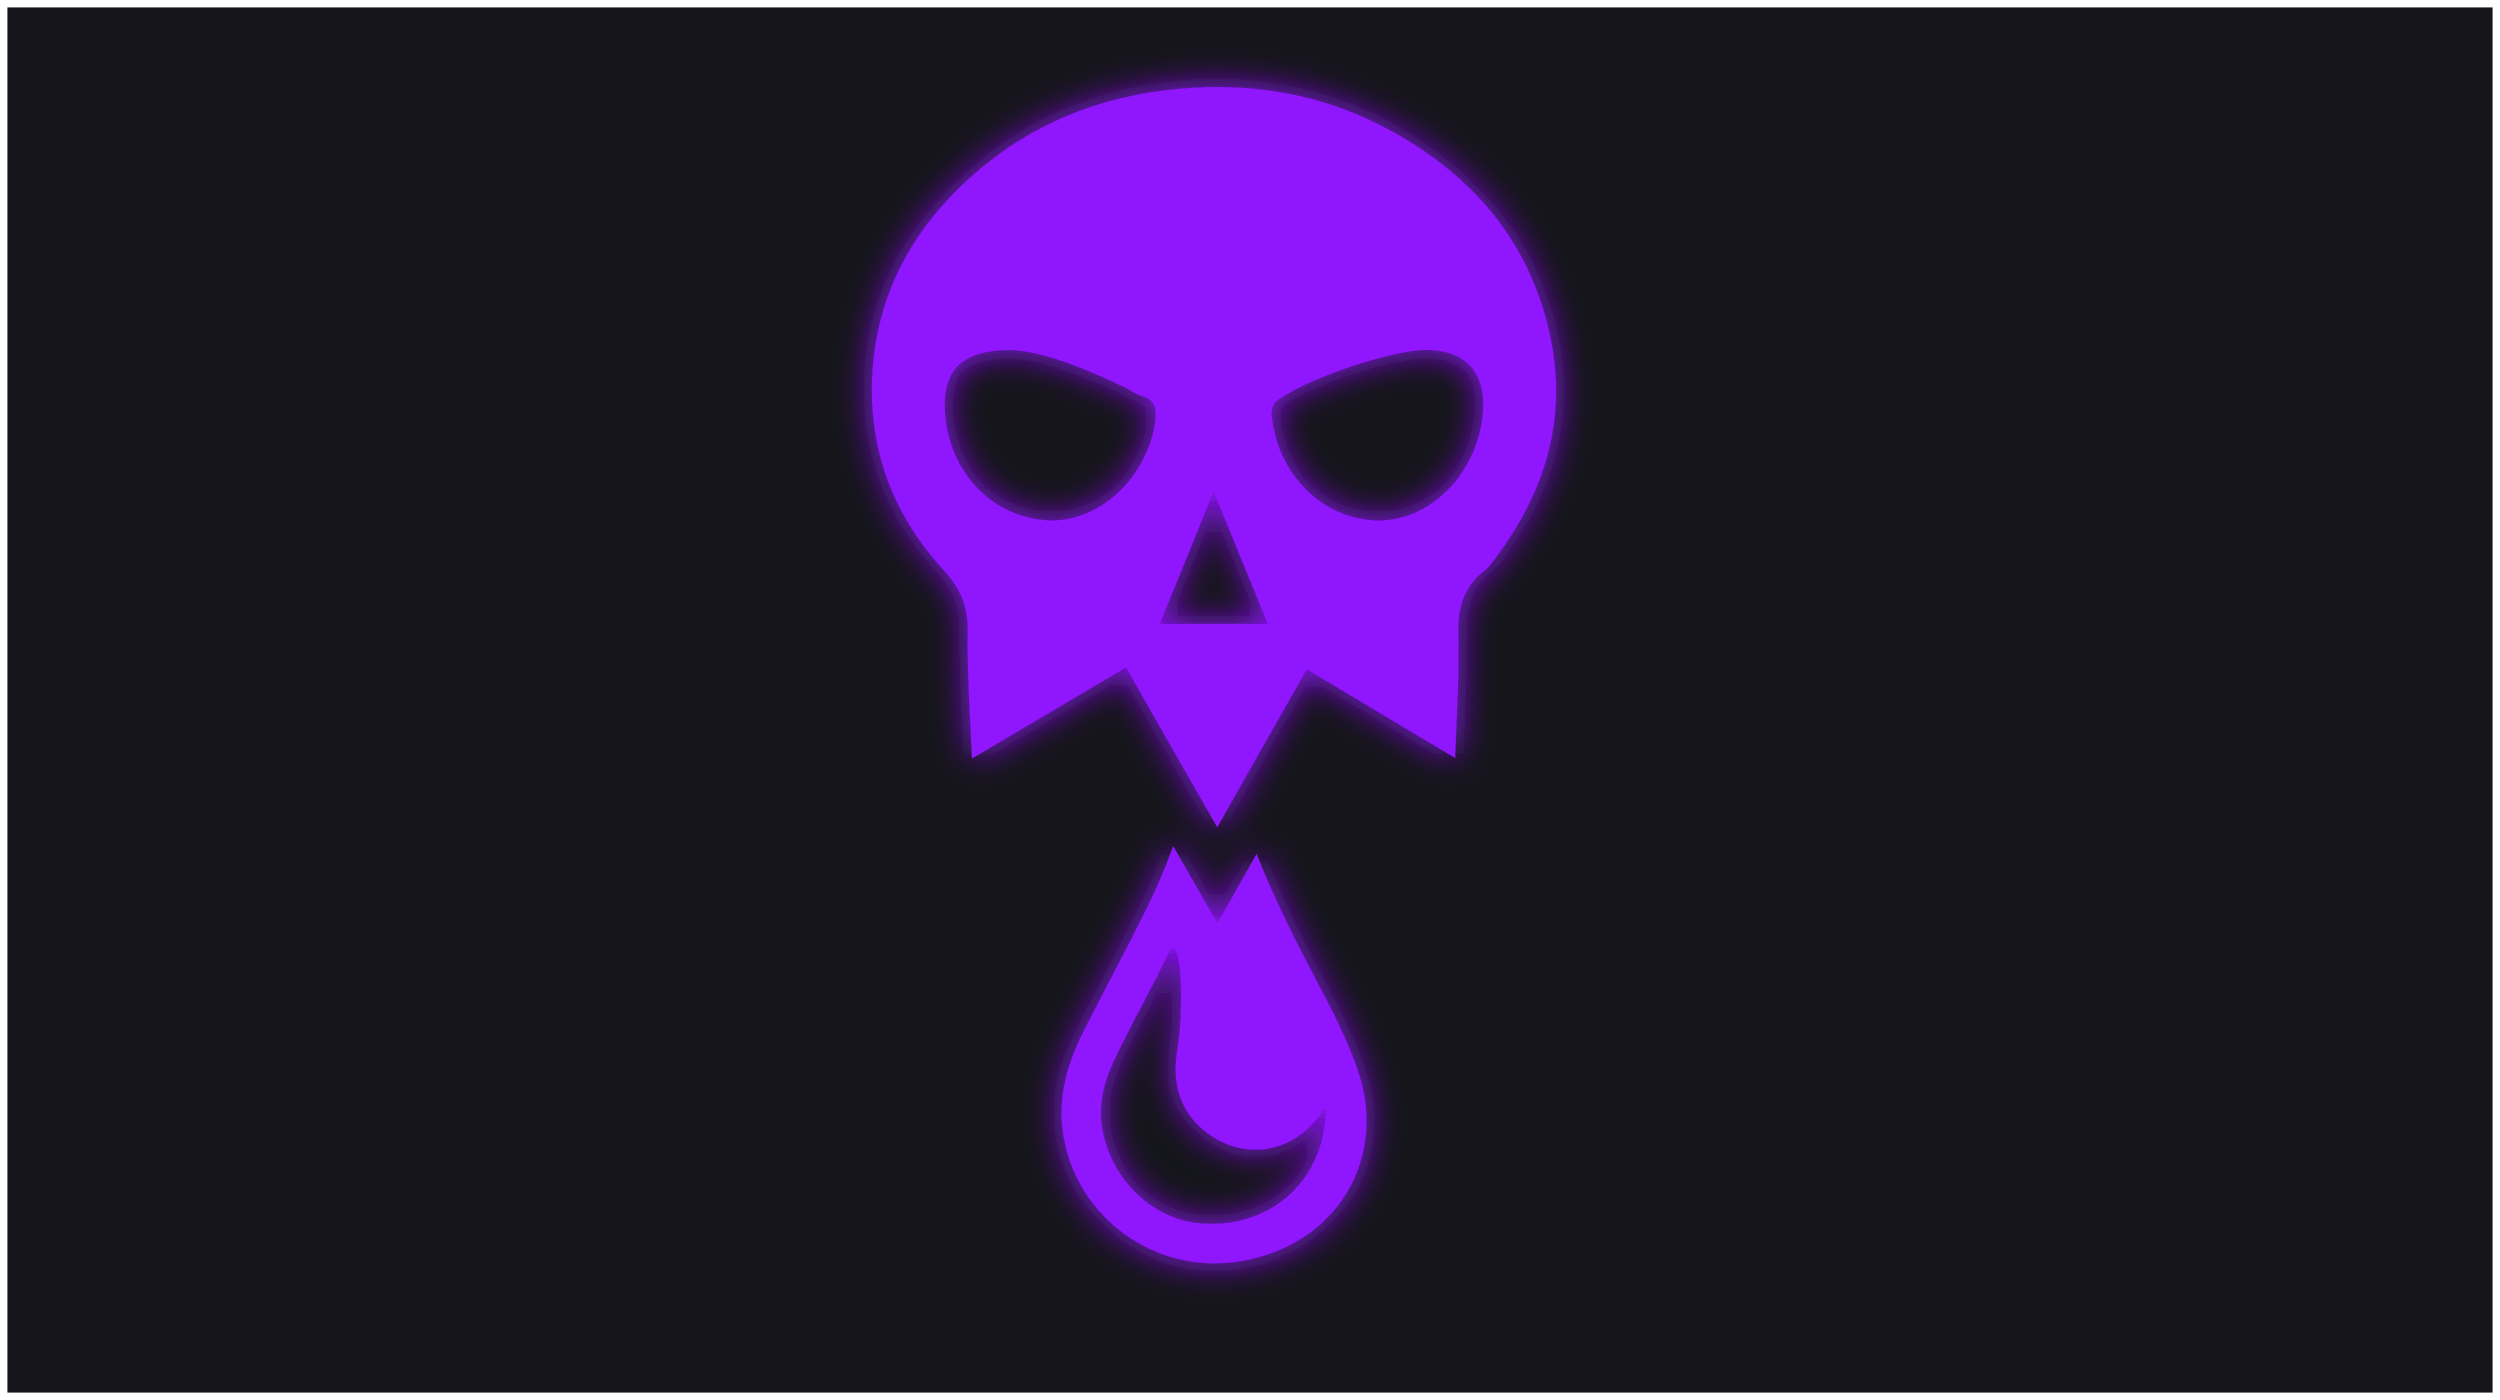
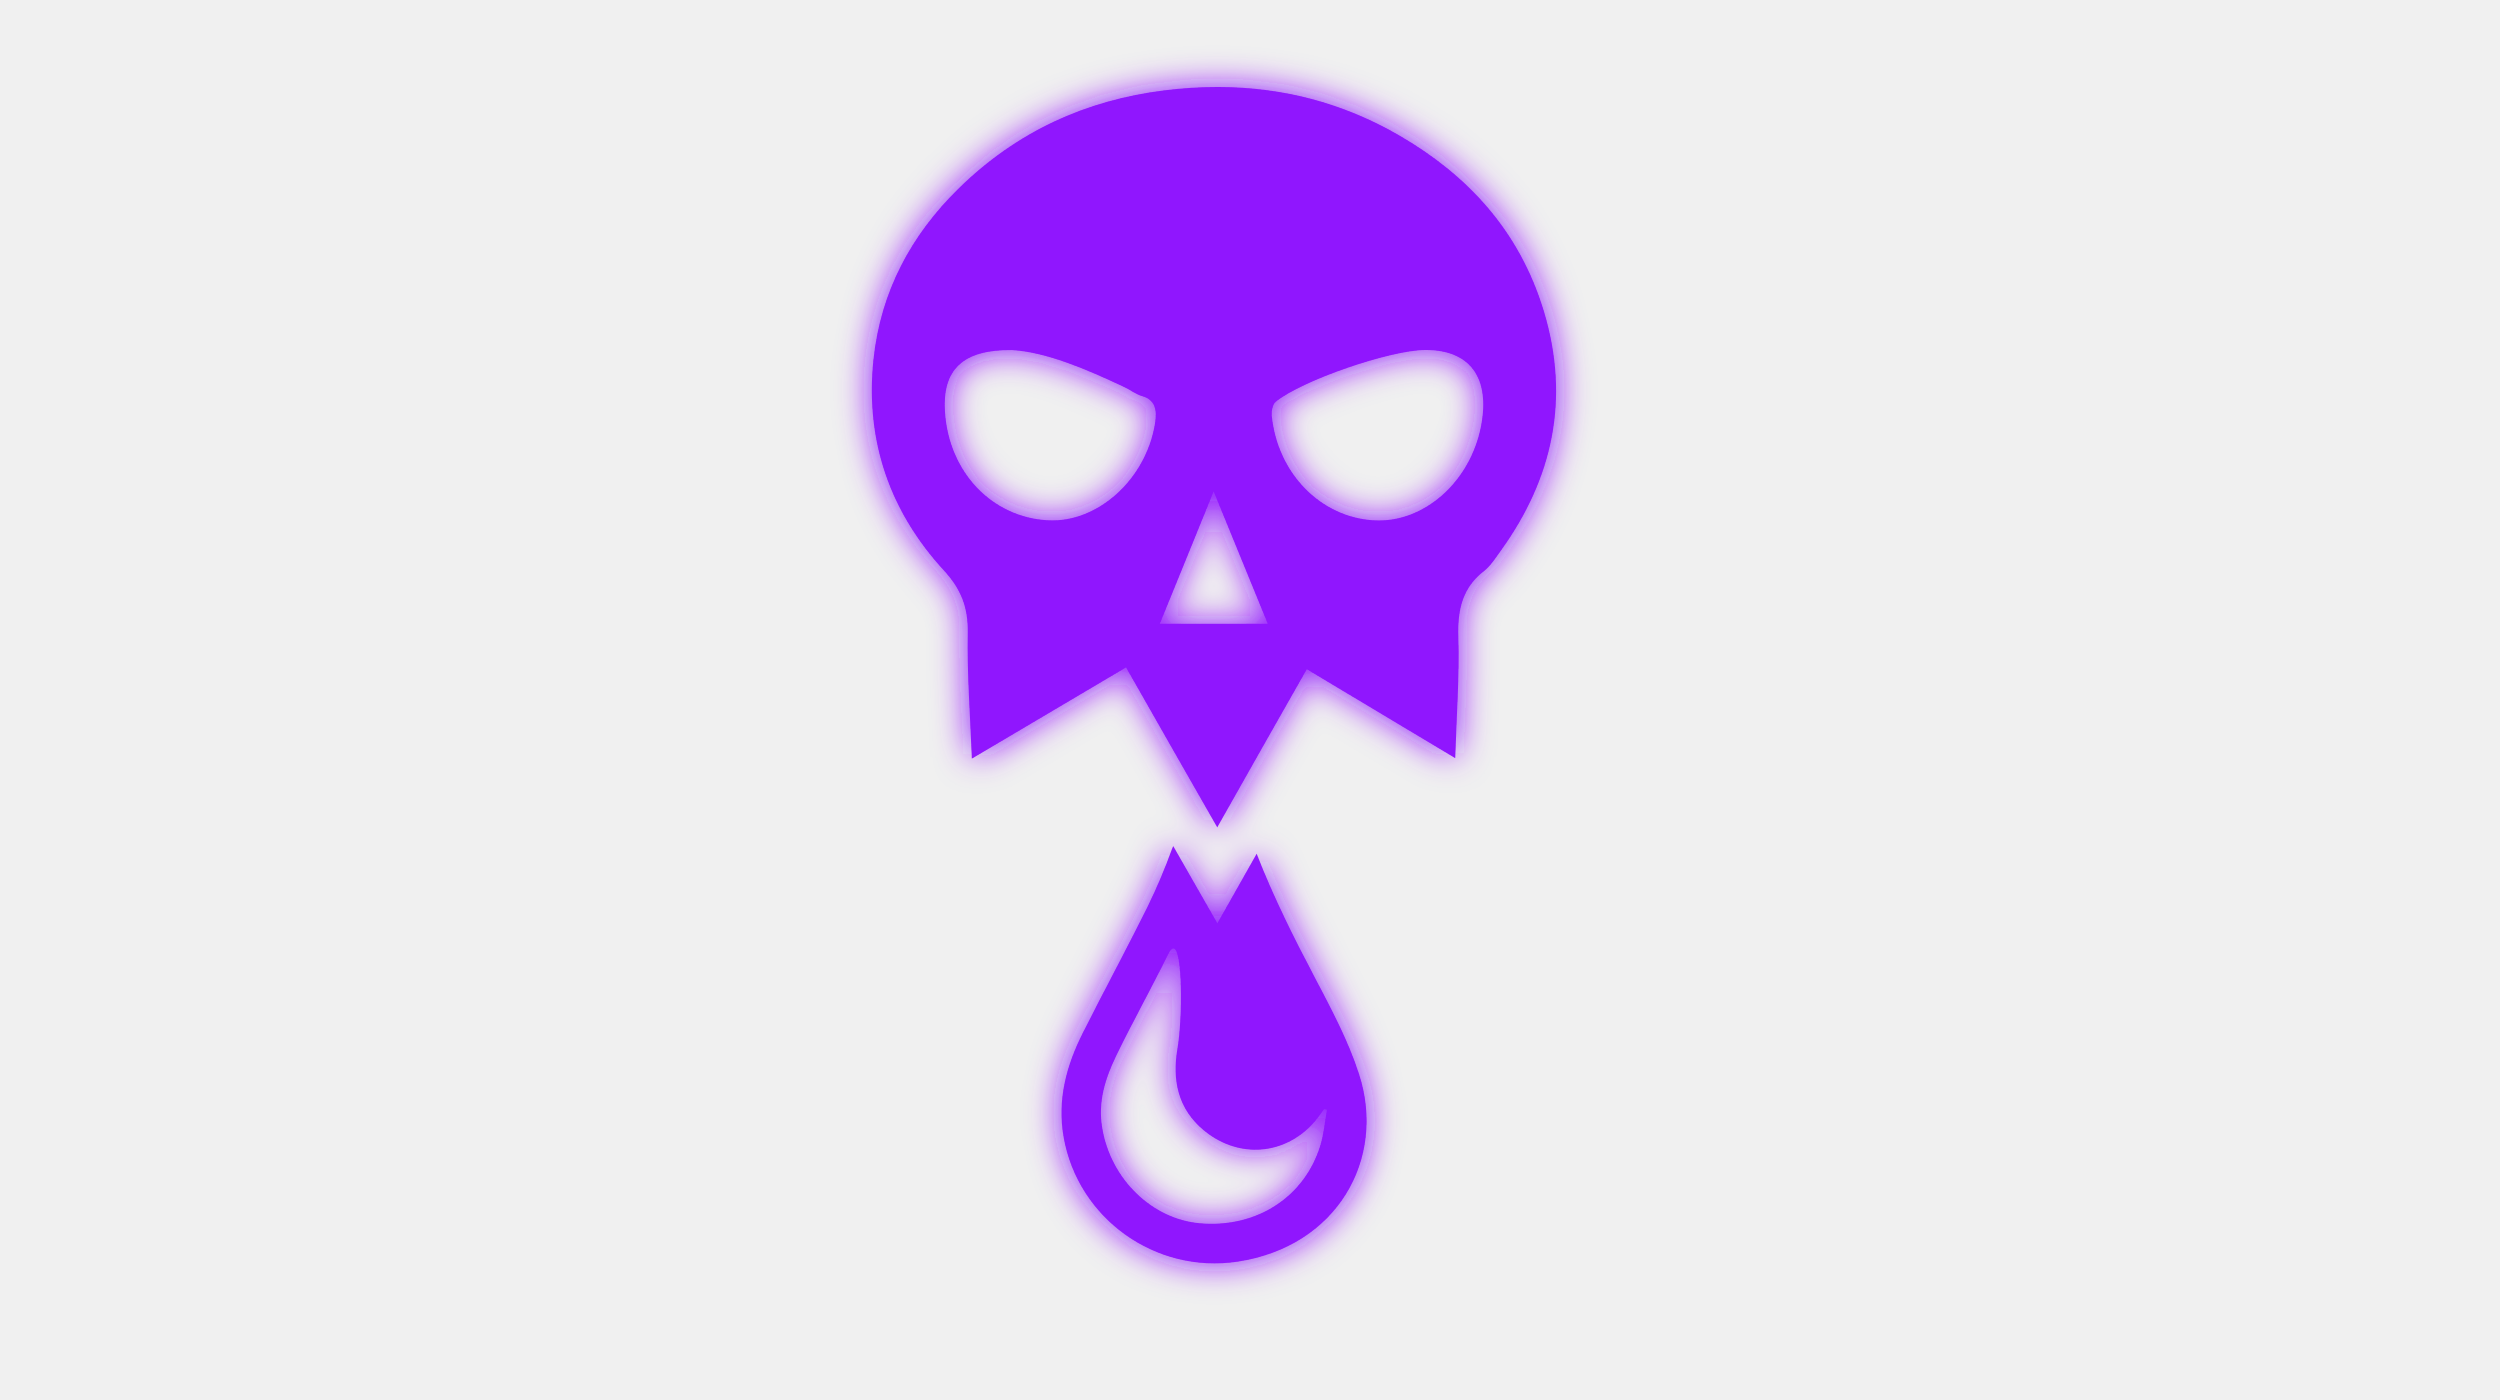
<svg xmlns="http://www.w3.org/2000/svg" viewBox="0 0 1000 560" version="1.1" id="svg21" width="1000" height="560">
  <defs id="defs13">
    <filter id="shadow-1" height="3" width="3" x="-1" y="-1">
      <feFlood flood-color="#9013fe" result="flood" id="feFlood2" />
      <feComposite in="flood" in2="SourceGraphic" operator="atop" result="composite" id="feComposite4" />
      <feGaussianBlur in="composite" stdDeviation="7" result="blur" id="feGaussianBlur6" />
      <feOffset result="offset" id="feOffset8" />
      <feComposite in="SourceGraphic" in2="offset" operator="over" id="feComposite10" />
    </filter>
  </defs>
-   <path d="M 0,0 H 1000 V 560 H 0 Z" id="path15" style="fill:#15151b;stroke:#ffffff;stroke-width:5.939" />
  <g class="" id="g19" transform="translate(434.738,-255.953)">
    <path d="m 52.463,290.746 c -7.083,-0.011 -14.242,0.448 -21.469,1.347 -31.2,3.87 -59.077,16.346 -82.566,39.51 -18.59,18.323 -30.93,40.783 -33.8,68.274 -3.409,32.99 6.985,61.16 28.118,84.191 6.792,7.386 9.795,14.582 9.608,25.03 -0.297,16.428 0.974,32.882 1.65,50.308 21.027,-12.421 41.214,-24.384 61.674,-36.48 12.176,21.378 24.055,42.27 36.479,63.976 12.148,-21.517 23.894,-42.3 35.826,-63.244 19.753,11.8 39.24,23.46 59.373,35.557 0.514,-16.94 1.733,-32.799 1.246,-48.6 -0.353,-11.07 1.813,-19.676 10.256,-26.223 2.677,-2.083 4.707,-5.356 6.845,-8.308 20.568,-28.606 27.712,-60.348 17.16,-95.498 -9.77,-32.502 -30.771,-54.695 -57.699,-70.362 -23.066,-13.405 -47.403,-19.44 -72.7,-19.478 z m 82.799,105.207 c 17.942,-0.134 26.164,11.07 22.404,30.474 -4.353,22.379 -22.92,38.723 -42.674,37.668 -21.38,-1.139 -38.695,-18.755 -41.025,-41.892 -0.186,-1.811 0.435,-4.598 1.6,-5.547 10.658,-8.605 45.704,-20.593 59.695,-20.703 z m -165.154,0.03 c 13.717,0.865 29.494,7.548 45.084,14.91 2.297,1.107 4.408,2.785 6.763,3.464 5.847,1.651 6.088,6.113 5.25,11.31 -3.76,22.217 -23.004,39.484 -42.785,38.401 -22.433,-1.218 -39.592,-19.269 -41.162,-43.351 -1.083,-16.59 6.766,-24.952 26.85,-24.735 z m 80.615,56.556 c 7.44,18.214 14.42,35.235 21.646,52.93 H 29.182 c 7.144,-17.588 14.152,-34.637 21.54,-52.93 z m -16.172,141.84 c -0.146,0.319 -0.293,0.633 -0.42,0.976 -2.894,7.981 -6.197,15.856 -9.984,23.543 -8.334,16.832 -17.293,33.365 -25.71,50.09 -6.63,13.125 -10.336,26.845 -7.74,41.783 5.71,32.582 36.67,54.827 69.63,49.844 39.886,-6.033 59.48,-41.103 48.603,-74.902 -4.357,-13.586 -11.283,-26.469 -17.941,-39.159 -8.46,-16.062 -16.528,-32.279 -23.061,-49.11 -2.348,4.152 -4.698,8.311 -7.057,12.491 l -8.658,15.328 -8.742,-15.279 c -2.993,-5.225 -5.962,-10.422 -8.92,-15.605 z m 0.053,40.97 c 3.709,0.032 3.735,27.583 1.642,40.026 -2.166,12.555 0.13,24.084 10.495,32.69 15.02,12.475 35.426,9.66 46.654,-6.386 0.514,-0.68 0.975,-1.355 1.49,-2.06 0.404,0.083 0.756,0.164 1.162,0.219 -0.89,4.763 -1.217,9.633 -2.652,14.261 -6.33,20.702 -25.515,33.068 -47.977,31.174 -19.404,-1.624 -35.833,-17.753 -39.24,-37.996 -1.841,-10.579 1.218,-20.05 5.654,-29.17 6.602,-13.61 14.018,-26.817 20.647,-40.375 0.81,-1.655 1.518,-2.388 2.125,-2.383 z" id="path17" style="fill:#9013fe;fill-opacity:1;filter:url(#shadow-1)" />
  </g>
</svg>
